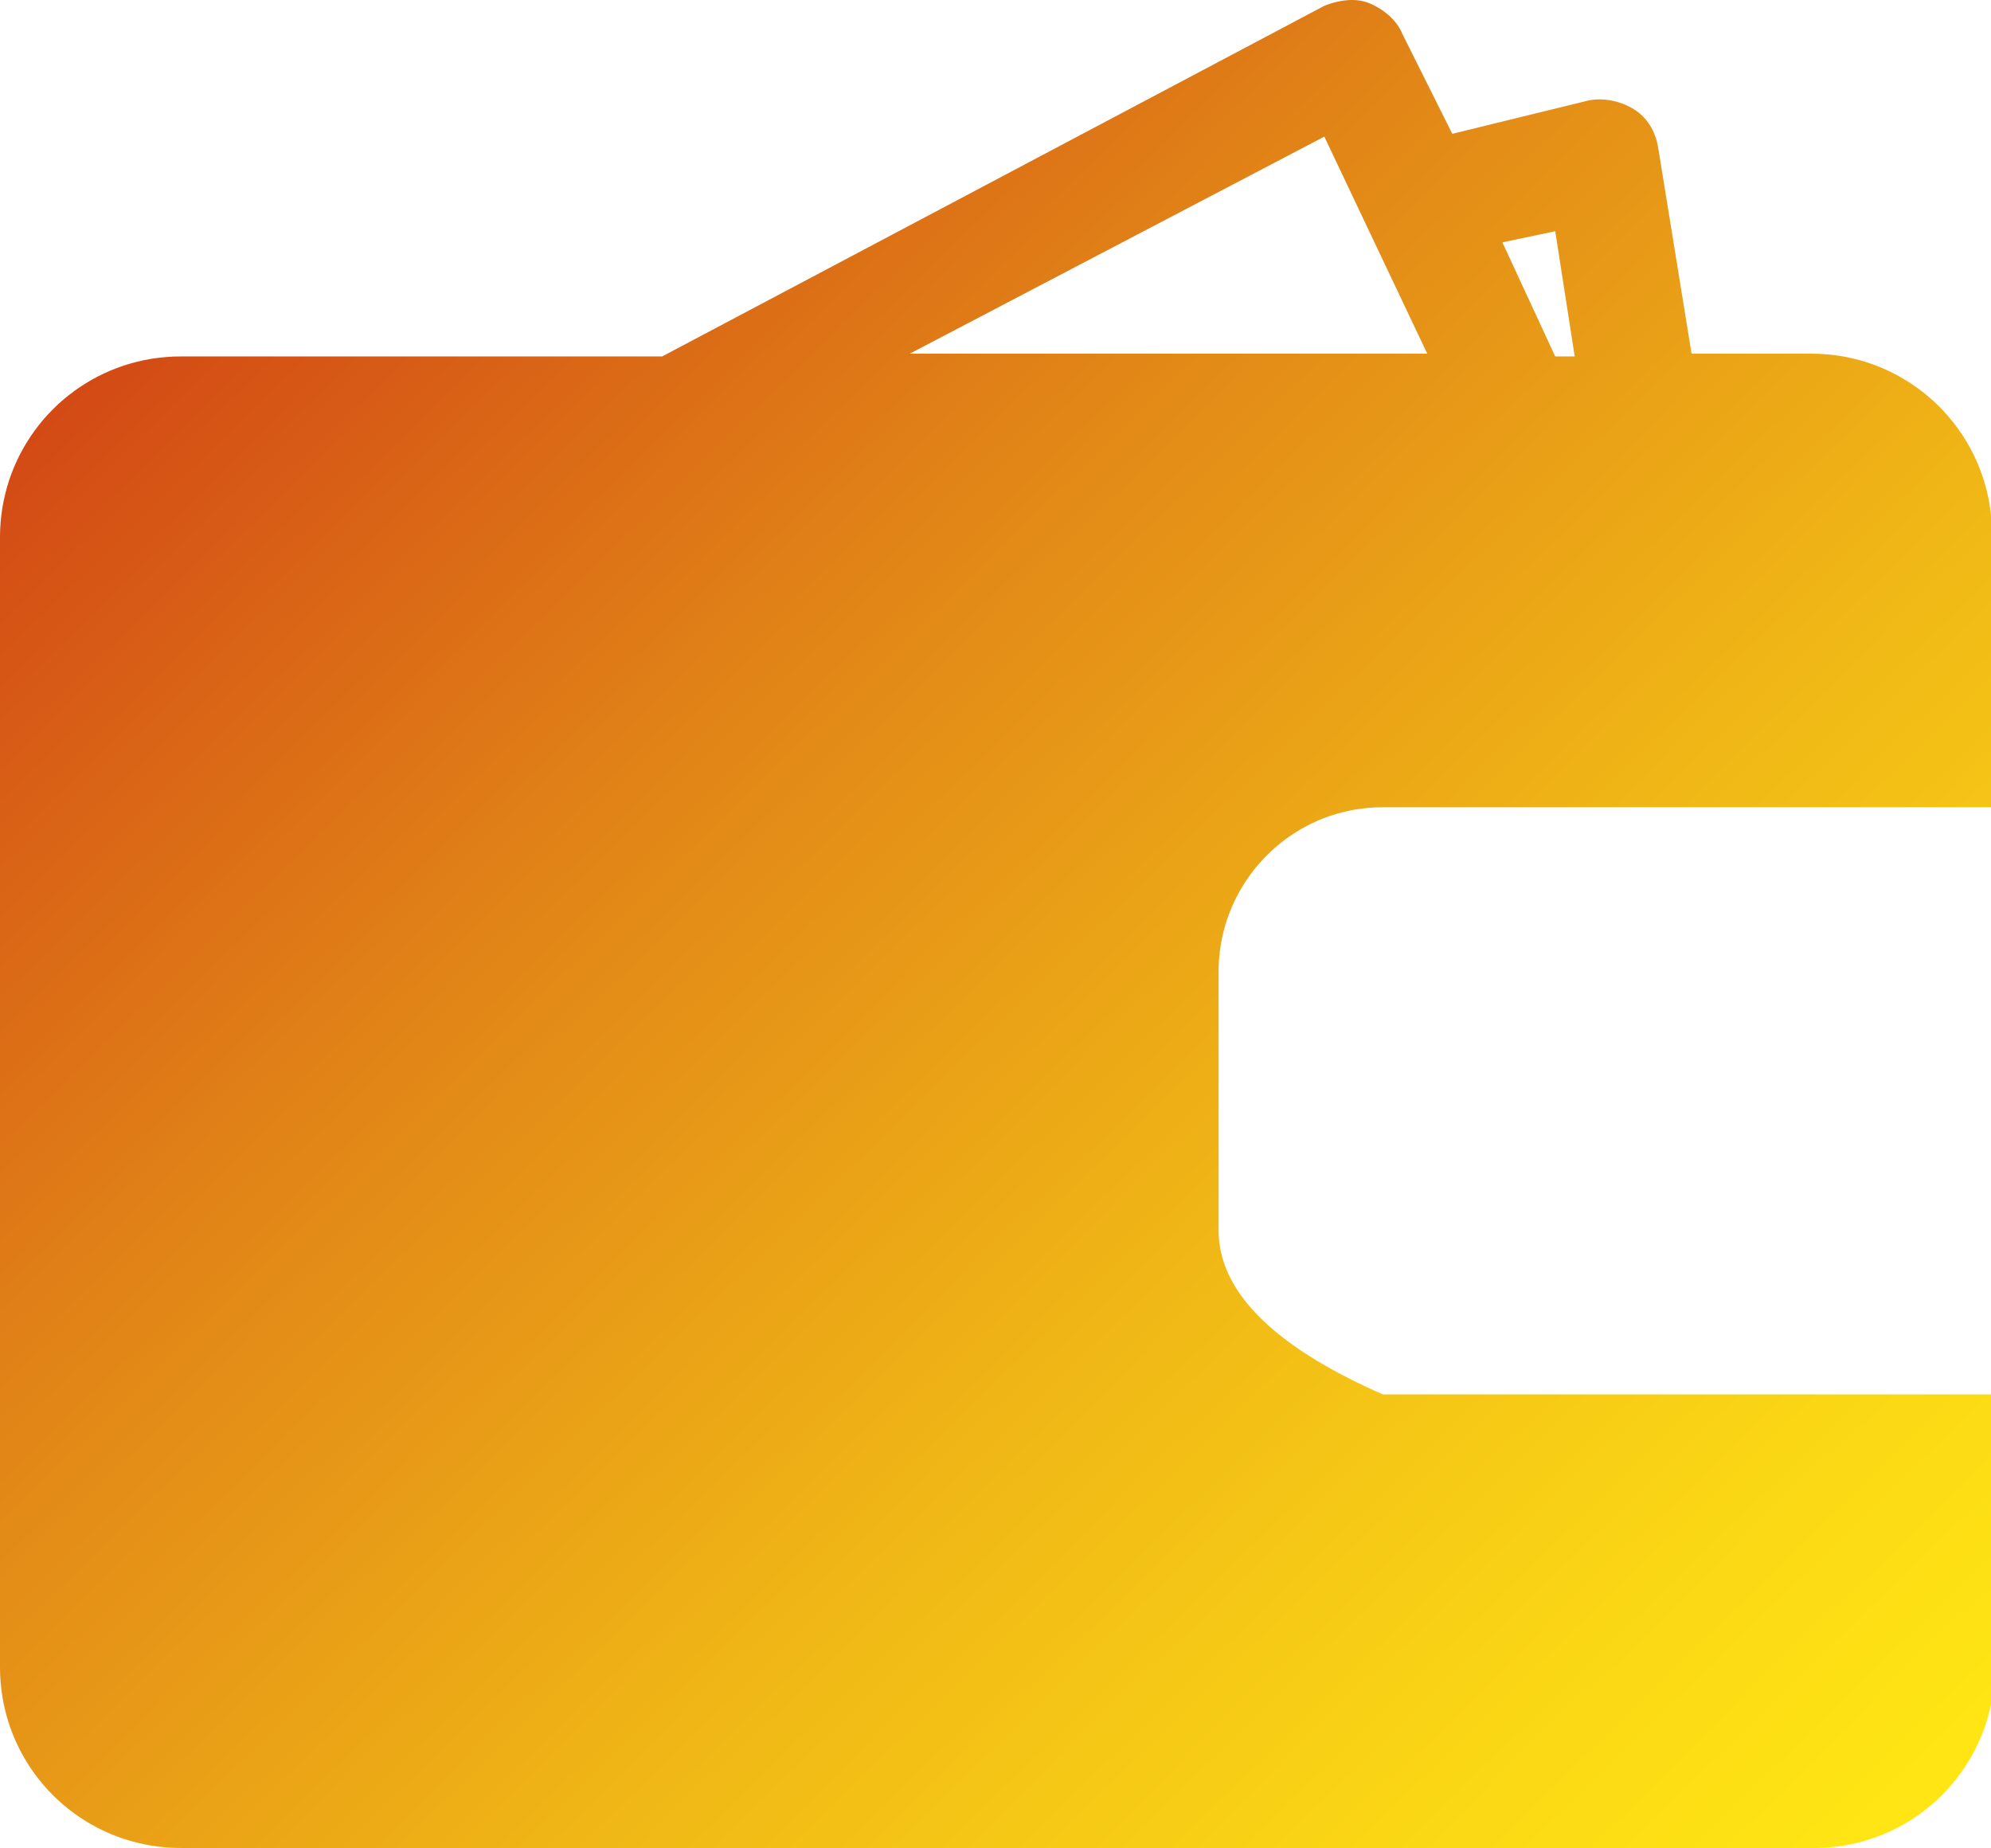
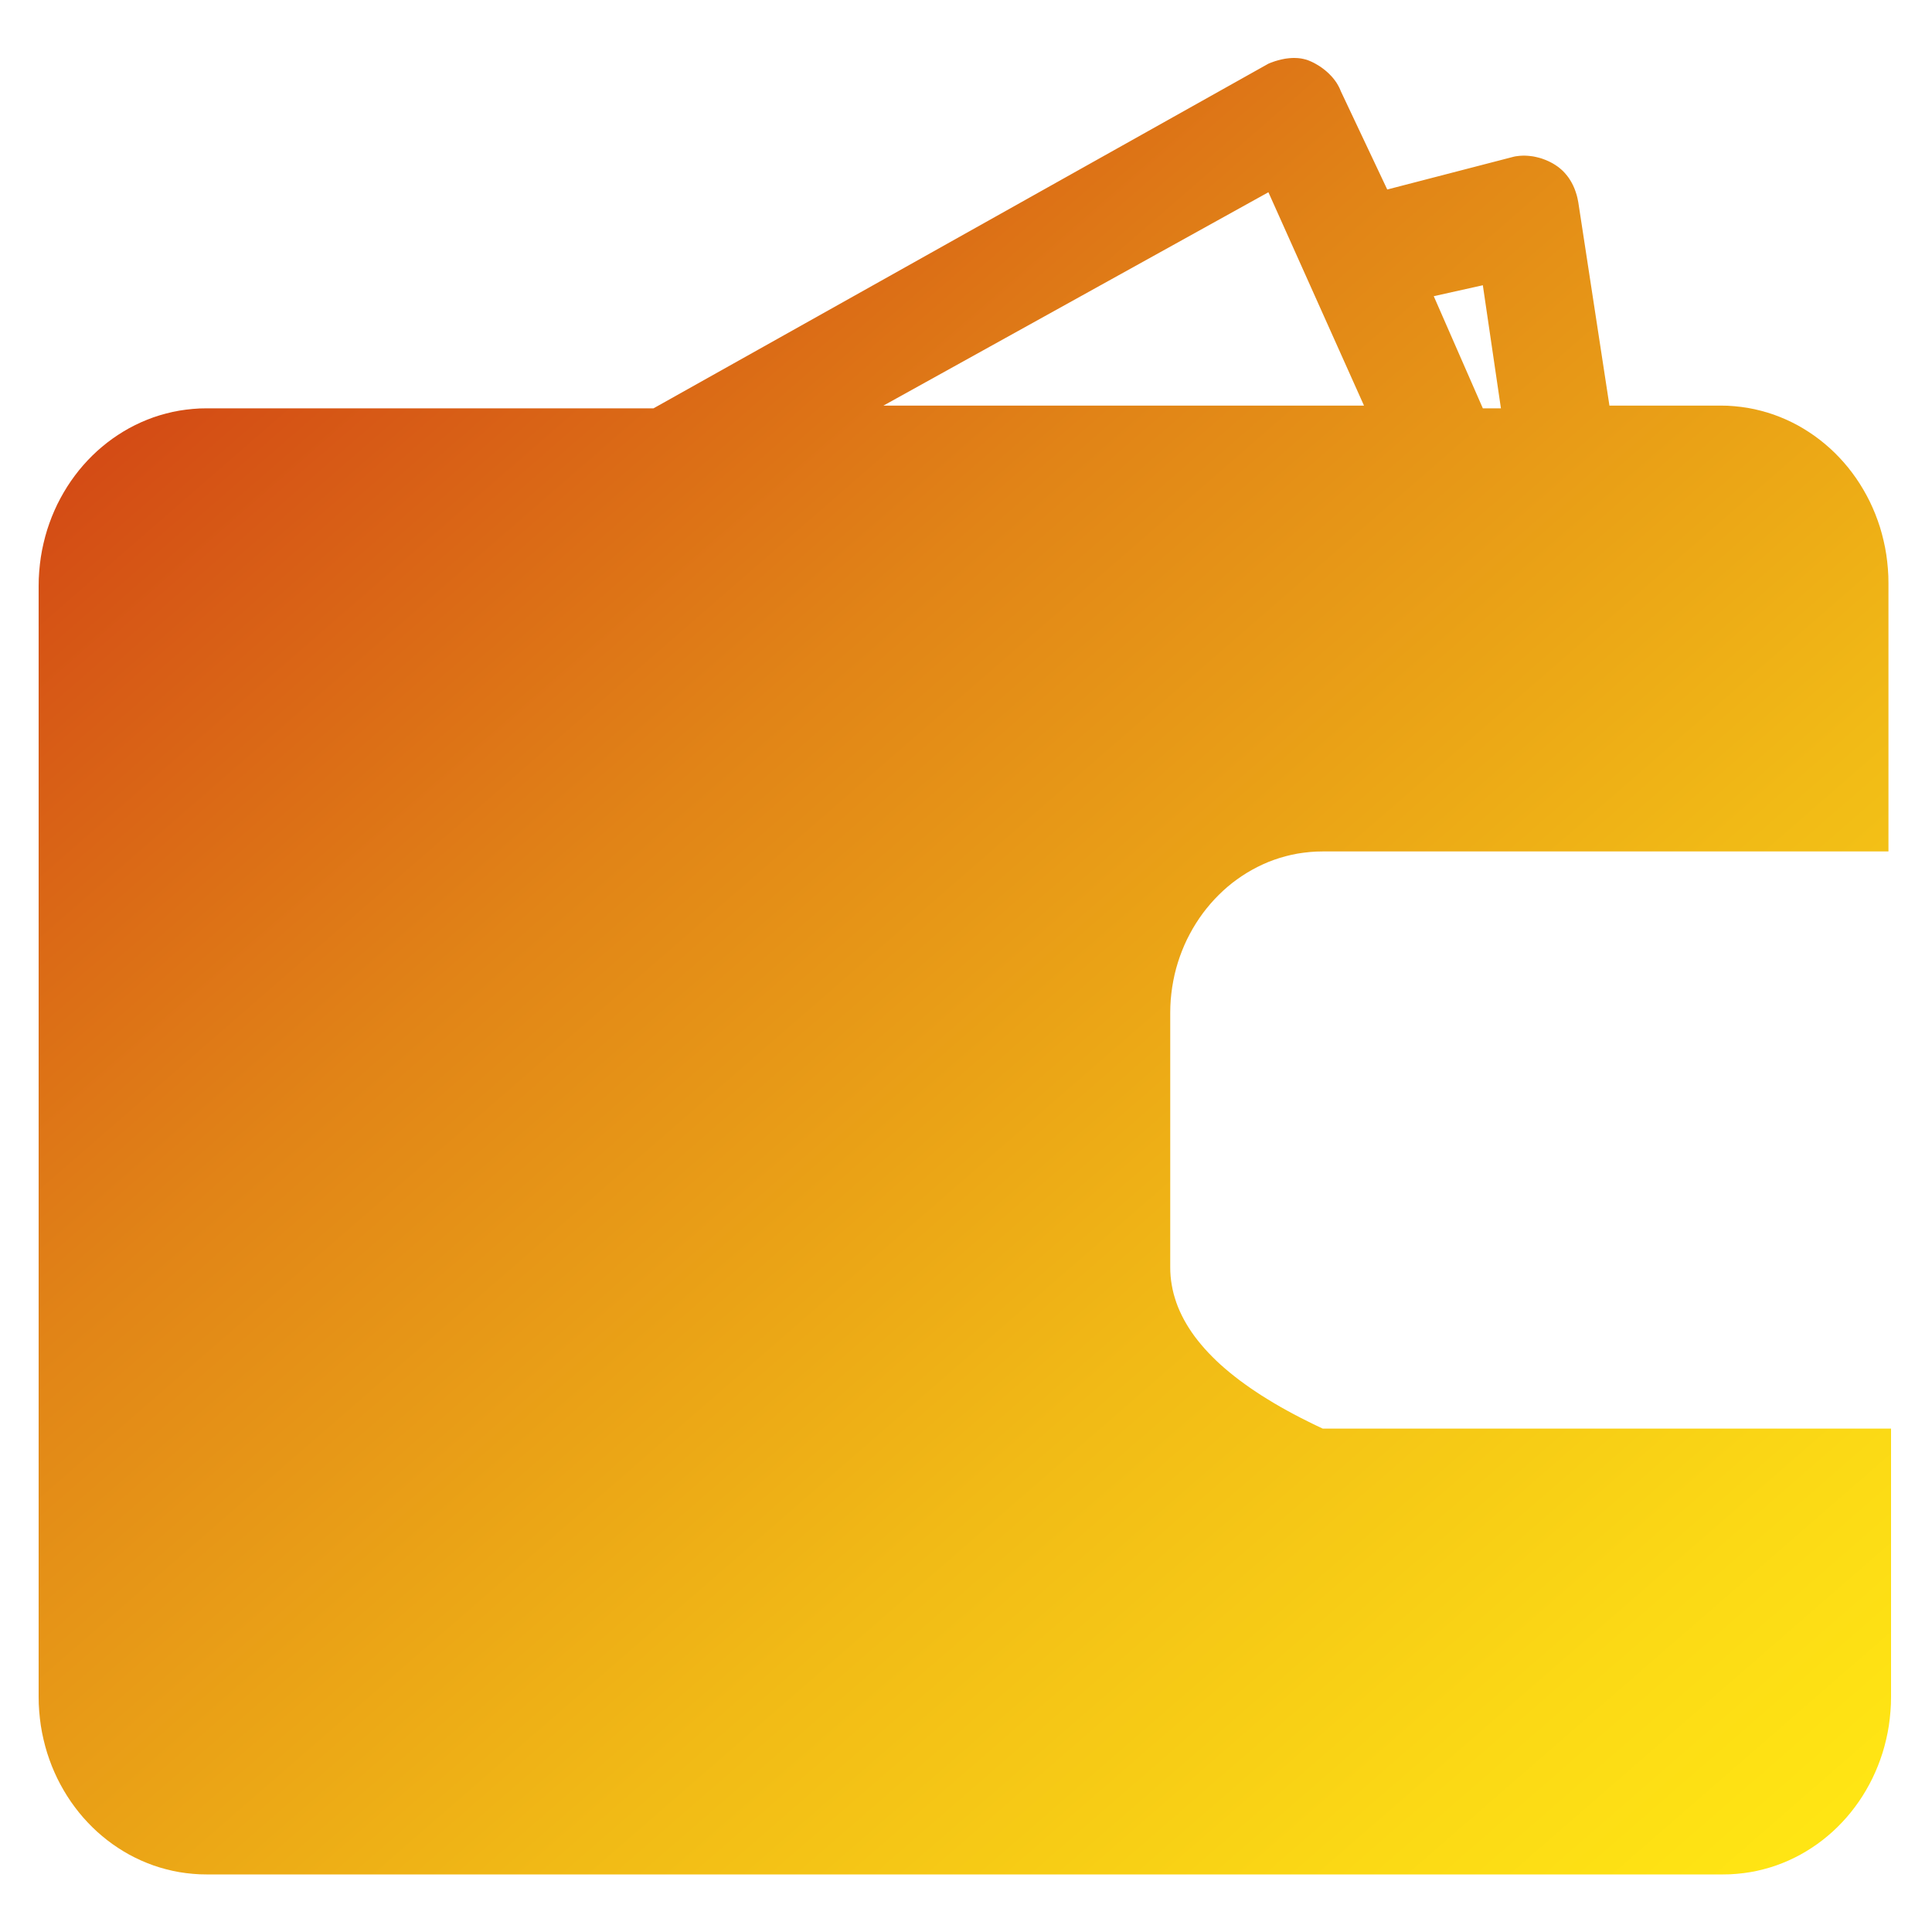
- <svg xmlns="http://www.w3.org/2000/svg" xmlns:xlink="http://www.w3.org/1999/xlink" version="1.1" preserveAspectRatio="xMidYMid meet" viewBox="0 0 458 425" width="458" height="425">
+ <svg xmlns="http://www.w3.org/2000/svg" xmlns:xlink="http://www.w3.org/1999/xlink" width="100" height="100" preserveAspectRatio="xMidYMid meet">
  <defs>
-     <path d="M311.6 0.02L311.86 0.03L312.12 0.05L312.38 0.08L312.64 0.11L312.89 0.15L313.15 0.2L313.4 0.25L313.65 0.31L313.9 0.37L314.15 0.44L314.4 0.52L314.64 0.61L314.88 0.7L315.12 0.8L315.36 0.9L315.6 1.01L315.84 1.12L316.08 1.24L316.31 1.36L316.55 1.49L316.78 1.62L317.02 1.75L317.25 1.89L317.48 2.03L317.71 2.18L317.93 2.33L318.16 2.49L318.38 2.65L318.6 2.81L318.81 2.98L319.03 3.15L319.23 3.32L319.44 3.5L319.64 3.68L319.84 3.87L320.03 4.06L320.23 4.25L320.41 4.44L320.59 4.64L320.77 4.84L320.94 5.05L321.11 5.26L321.27 5.47L321.43 5.68L321.58 5.9L321.72 6.12L321.86 6.35L321.99 6.57L322.12 6.8L322.24 7.03L322.35 7.26L322.46 7.5L322.56 7.74L334.08 30.78L365.44 23.1L365.68 23.05L365.92 23.01L366.17 22.98L366.42 22.95L366.67 22.92L366.92 22.9L367.17 22.88L367.43 22.87L367.68 22.86L367.94 22.86L368.2 22.86L368.46 22.87L368.72 22.88L368.98 22.9L369.24 22.92L369.51 22.95L369.77 22.98L370.03 23.01L370.3 23.05L370.56 23.1L370.82 23.15L371.09 23.21L371.35 23.27L371.61 23.33L371.88 23.4L372.14 23.47L372.4 23.55L372.66 23.64L372.92 23.73L373.18 23.82L373.44 23.92L373.69 24.02L373.95 24.13L374.2 24.24L374.45 24.36L374.7 24.48L374.95 24.61L375.2 24.74L375.44 24.88L375.68 25.02L375.92 25.17L376.15 25.32L376.38 25.47L376.6 25.63L376.82 25.8L377.03 25.97L377.24 26.14L377.45 26.32L377.65 26.5L377.84 26.69L378.03 26.88L378.21 27.08L378.39 27.28L378.57 27.48L378.74 27.69L378.91 27.9L379.07 28.11L379.22 28.33L379.37 28.55L379.52 28.78L379.66 29.01L379.8 29.24L379.93 29.48L380.06 29.72L380.18 29.96L380.3 30.21L380.41 30.46L380.52 30.71L380.62 30.97L380.72 31.23L380.81 31.49L380.9 31.76L380.99 32.03L381.07 32.3L381.14 32.57L381.21 32.85L381.27 33.13L381.33 33.41L381.39 33.69L381.44 33.98L389.12 81.34L416.64 81.34L418.36 81.37L420.06 81.48L421.74 81.65L423.4 81.88L425.04 82.18L426.66 82.55L428.25 82.97L429.81 83.45L431.35 84L432.86 84.6L434.34 85.26L435.79 85.97L437.2 86.74L438.58 87.56L439.93 88.43L441.24 89.35L442.51 90.32L443.74 91.33L444.93 92.39L446.08 93.5L447.19 94.65L448.25 95.84L449.26 97.07L450.23 98.34L451.15 99.65L452.02 101L452.84 102.38L453.61 103.79L454.32 105.24L454.98 106.72L455.58 108.23L456.13 109.77L456.61 111.33L457.03 112.92L457.4 114.54L457.7 116.18L457.93 117.84L458.1 119.52L458.21 121.22L458.24 122.94L458.24 185.66L318.08 185.66L316.5 185.69L314.95 185.79L313.41 185.95L311.89 186.16L310.39 186.44L308.92 186.78L307.47 187.17L306.04 187.62L304.64 188.12L303.27 188.68L301.93 189.29L300.61 189.95L299.33 190.65L298.07 191.41L296.85 192.21L295.66 193.05L294.51 193.94L293.4 194.87L292.32 195.85L291.28 196.86L290.28 197.91L289.32 199L288.4 200.12L287.53 201.28L286.7 202.47L285.91 203.7L285.18 204.95L284.48 206.23L283.84 207.54L283.25 208.88L282.71 210.24L282.22 211.63L281.78 213.04L281.4 214.47L281.08 215.92L280.81 217.39L280.6 218.87L280.44 220.37L280.35 221.89L280.32 223.42L280.32 282.94L280.34 283.99L280.41 285.04L280.53 286.08L280.7 287.12L280.91 288.15L281.17 289.18L281.48 290.19L281.83 291.21L282.23 292.22L282.68 293.22L283.18 294.22L283.72 295.21L284.31 296.19L284.95 297.18L285.63 298.15L286.36 299.12L287.14 300.08L287.97 301.04L288.84 301.99L289.76 302.94L290.73 303.88L291.74 304.82L292.8 305.75L293.91 306.67L295.07 307.59L296.27 308.5L297.52 309.41L298.82 310.31L300.17 311.21L301.56 312.1L303 312.99L304.49 313.86L306.02 314.74L307.6 315.61L309.23 316.47L310.91 317.33L312.63 318.18L314.4 319.02L316.22 319.87L318.08 320.7L458.88 320.7L458.88 383.42L458.85 385.14L458.74 386.84L458.57 388.52L458.34 390.18L458.04 391.82L457.67 393.44L457.25 395.03L456.77 396.59L456.22 398.13L455.62 399.64L454.96 401.12L454.25 402.57L453.48 403.98L452.66 405.36L451.79 406.71L450.87 408.02L449.9 409.29L448.89 410.52L447.83 411.71L446.72 412.86L445.57 413.97L444.38 415.03L443.15 416.04L441.88 417.01L440.57 417.93L439.22 418.8L437.84 419.62L436.43 420.39L434.98 421.1L433.5 421.76L431.99 422.36L430.45 422.91L428.89 423.39L427.3 423.81L425.68 424.18L424.04 424.48L422.38 424.71L420.7 424.88L419 424.99L417.28 425.02L41.6 425.02L39.88 424.99L38.18 424.88L36.5 424.71L34.84 424.48L33.2 424.18L31.58 423.81L29.99 423.39L28.43 422.91L26.89 422.36L25.38 421.76L23.9 421.1L22.45 420.39L21.04 419.62L19.66 418.8L18.31 417.93L17 417.01L15.73 416.04L14.5 415.03L13.31 413.97L12.16 412.86L11.05 411.71L9.99 410.52L8.98 409.29L8.01 408.02L7.09 406.71L6.22 405.36L5.4 403.98L4.63 402.57L3.92 401.12L3.26 399.64L2.66 398.13L2.11 396.59L1.63 395.03L1.21 393.44L0.84 391.82L0.54 390.18L0.31 388.52L0.14 386.84L0.03 385.14L0 383.42L0 123.58L0.03 121.86L0.14 120.16L0.31 118.48L0.54 116.82L0.84 115.18L1.21 113.56L1.63 111.97L2.11 110.41L2.66 108.87L3.26 107.36L3.92 105.88L4.63 104.43L5.4 103.02L6.22 101.64L7.09 100.29L8.01 98.98L8.98 97.71L9.99 96.48L11.05 95.29L12.16 94.14L13.31 93.03L14.5 91.97L15.73 90.96L17 89.99L18.31 89.07L19.66 88.2L21.04 87.38L22.45 86.61L23.9 85.9L25.38 85.24L26.89 84.64L28.43 84.09L29.99 83.61L31.58 83.19L33.2 82.82L34.84 82.52L36.5 82.29L38.18 82.12L39.88 82.01L41.6 81.98L152.32 81.98L304.64 1.34L304.88 1.25L305.12 1.15L305.37 1.06L305.62 0.98L305.87 0.89L306.12 0.81L306.37 0.73L306.63 0.66L306.88 0.59L307.14 0.52L307.4 0.46L307.66 0.4L307.92 0.34L308.18 0.29L308.44 0.24L308.71 0.19L308.97 0.15L309.23 0.12L309.5 0.09L309.76 0.06L310.02 0.04L310.29 0.02L310.55 0.01L310.81 0L311.08 0L311.34 0.01L311.6 0.02ZM357.76 81.98L362.24 81.98L357.76 53.18L345.6 55.74L357.76 81.98ZM328.32 81.34L304.64 31.42L209.28 81.34L328.32 81.34Z" id="a38aFBteH" />
-     <linearGradient id="gradientc1ontW8IqW" gradientUnits="userSpaceOnUse" x1="40.02" y1="65.03" x2="406.73" y2="441.45">
-       <stop style="stop-color: #d34915;stop-opacity: 1" offset="0%" />
-       <stop style="stop-color: #e18417;stop-opacity: 1" offset="30.15%" />
-       <stop style="stop-color: #f1ba16;stop-opacity: 1" offset="63.56%" />
-       <stop style="stop-color: #fbd915;stop-opacity: 1" offset="87.73%" />
-       <stop style="stop-color: #ffe514;stop-opacity: 1" offset="100%" />
+     <path id="a38aFBteH" d="m311.6,0.02l0.26,0.01l0.26,0.02l0.26,0.03l0.26,0.03l0.25,0.04l0.26,0.05l0.25,0.05l0.25,0.06l0.25,0.06l0.25,0.07l0.25,0.08l0.24,0.09l0.24,0.09l0.24,0.1l0.24,0.1l0.24,0.11l0.24,0.11l0.24,0.12l0.23,0.12l0.24,0.13l0.23,0.13l0.24,0.13l0.23,0.14l0.23,0.14l0.23,0.15l0.22,0.15l0.23,0.16l0.22,0.16l0.22,0.16l0.21,0.17l0.22,0.17l0.2,0.17l0.21,0.18l0.2,0.18l0.2,0.19l0.19,0.19l0.2,0.19l0.18,0.19l0.18,0.2l0.18,0.2l0.17,0.21l0.17,0.21l0.16,0.21l0.16,0.21l0.15,0.22l0.14,0.22l0.14,0.23l0.13,0.22l0.13,0.23l0.12,0.23l0.11,0.23l0.11,0.24l0.1,0.24l11.52,23.04l31.36,-7.68l0.24,-0.05l0.24,-0.04l0.25,-0.03l0.25,-0.03l0.25,-0.03l0.25,-0.02l0.25,-0.02l0.26,-0.01l0.25,-0.01l0.26,0l0.26,0l0.26,0.01l0.26,0.01l0.26,0.02l0.26,0.02l0.27,0.03l0.26,0.03l0.26,0.03l0.27,0.04l0.26,0.05l0.26,0.05l0.27,0.06l0.26,0.06l0.26,0.06l0.27,0.07l0.26,0.07l0.26,0.08l0.26,0.09l0.26,0.09l0.26,0.09l0.26,0.1l0.25,0.1l0.26,0.11l0.25,0.11l0.25,0.12l0.25,0.12l0.25,0.13l0.25,0.13l0.24,0.14l0.24,0.14l0.24,0.15l0.23,0.15l0.23,0.15l0.22,0.16l0.22,0.17l0.21,0.17l0.21,0.17l0.21,0.18l0.2,0.18l0.19,0.19l0.19,0.19l0.18,0.2l0.18,0.2l0.18,0.2l0.17,0.21l0.17,0.21l0.16,0.21l0.15,0.22l0.15,0.22l0.15,0.23l0.14,0.23l0.14,0.23l0.13,0.24l0.13,0.24l0.12,0.24l0.12,0.25l0.11,0.25l0.11,0.25l0.1,0.26l0.1,0.26l0.09,0.26l0.09,0.27l0.09,0.27l0.08,0.27l0.07,0.27l0.07,0.28l0.06,0.28l0.06,0.28l0.06,0.28l0.05,0.29l7.68,47.36l27.52,0l1.72,0.03l1.7,0.11l1.68,0.17l1.66,0.23l1.64,0.3l1.62,0.37l1.59,0.42l1.56,0.48l1.54,0.55l1.51,0.6l1.48,0.66l1.45,0.71l1.41,0.77l1.38,0.82l1.35,0.87l1.31,0.92l1.27,0.97l1.23,1.01l1.19,1.06l1.15,1.11l1.11,1.15l1.06,1.19l1.01,1.23l0.97,1.27l0.92,1.31l0.87,1.35l0.82,1.38l0.77,1.41l0.71,1.45l0.66,1.48l0.6,1.51l0.55,1.54l0.48,1.56l0.42,1.59l0.37,1.62l0.3,1.64l0.23,1.66l0.17,1.68l0.11,1.7l0.03,1.72l0,62.72l-140.16,0l-1.58,0.03l-1.55,0.1l-1.54,0.16l-1.52,0.21l-1.5,0.28l-1.47,0.34l-1.45,0.39l-1.43,0.45l-1.4,0.5l-1.37,0.56l-1.34,0.61l-1.32,0.66l-1.28,0.7l-1.26,0.76l-1.22,0.8l-1.19,0.84l-1.15,0.89l-1.11,0.93l-1.08,0.98l-1.04,1.01l-1,1.05l-0.96,1.09l-0.92,1.12l-0.87,1.16l-0.83,1.19l-0.79,1.23l-0.73,1.25l-0.7,1.28l-0.64,1.31l-0.59,1.34l-0.54,1.36l-0.49,1.39l-0.44,1.41l-0.38,1.43l-0.32,1.45l-0.27,1.47l-0.21,1.48l-0.16,1.5l-0.09,1.52l-0.03,1.53l0,59.52l0.02,1.05l0.07,1.05l0.12,1.04l0.17,1.04l0.21,1.03l0.26,1.03l0.31,1.01l0.35,1.02l0.4,1.01l0.45,1l0.5,1l0.54,0.99l0.59,0.98l0.64,0.99l0.68,0.97l0.73,0.97l0.78,0.96l0.83,0.96l0.87,0.95l0.92,0.95l0.97,0.94l1.01,0.94l1.06,0.93l1.11,0.92l1.16,0.92l1.2,0.91l1.25,0.91l1.3,0.9l1.35,0.9l1.39,0.89l1.44,0.89l1.49,0.87l1.53,0.88l1.58,0.87l1.63,0.86l1.68,0.86l1.72,0.85l1.77,0.84l1.82,0.85l1.86,0.83l140.8,0l0,62.72l-0.03,1.72l-0.11,1.7l-0.17,1.68l-0.23,1.66l-0.3,1.64l-0.37,1.62l-0.42,1.59l-0.48,1.56l-0.55,1.54l-0.6,1.51l-0.66,1.48l-0.71,1.45l-0.77,1.41l-0.82,1.38l-0.87,1.35l-0.92,1.31l-0.97,1.27l-1.01,1.23l-1.06,1.19l-1.11,1.15l-1.15,1.11l-1.19,1.06l-1.23,1.01l-1.27,0.97l-1.31,0.92l-1.35,0.87l-1.38,0.82l-1.41,0.77l-1.45,0.71l-1.48,0.66l-1.51,0.6l-1.54,0.55l-1.56,0.48l-1.59,0.42l-1.62,0.37l-1.64,0.3l-1.66,0.23l-1.68,0.17l-1.7,0.11l-1.72,0.03l-375.68,0l-1.72,-0.03l-1.7,-0.11l-1.68,-0.17l-1.66,-0.23l-1.64,-0.3l-1.62,-0.37l-1.59,-0.42l-1.56,-0.48l-1.54,-0.55l-1.51,-0.6l-1.48,-0.66l-1.45,-0.71l-1.41,-0.77l-1.38,-0.82l-1.35,-0.87l-1.31,-0.92l-1.27,-0.97l-1.23,-1.01l-1.19,-1.06l-1.15,-1.11l-1.11,-1.15l-1.06,-1.19l-1.01,-1.23l-0.97,-1.27l-0.92,-1.31l-0.87,-1.35l-0.82,-1.38l-0.77,-1.41l-0.71,-1.45l-0.66,-1.48l-0.6,-1.51l-0.55,-1.54l-0.48,-1.56l-0.42,-1.59l-0.37,-1.62l-0.3,-1.64l-0.23,-1.66l-0.17,-1.68l-0.11,-1.7l-0.03,-1.72l0,-259.84l0.03,-1.72l0.11,-1.7l0.17,-1.68l0.23,-1.66l0.3,-1.64l0.37,-1.62l0.42,-1.59l0.48,-1.56l0.55,-1.54l0.6,-1.51l0.66,-1.48l0.71,-1.45l0.77,-1.41l0.82,-1.38l0.87,-1.35l0.92,-1.31l0.97,-1.27l1.01,-1.23l1.06,-1.19l1.11,-1.15l1.15,-1.11l1.19,-1.06l1.23,-1.01l1.27,-0.97l1.31,-0.92l1.35,-0.87l1.38,-0.82l1.41,-0.77l1.45,-0.71l1.48,-0.66l1.51,-0.6l1.54,-0.55l1.56,-0.48l1.59,-0.42l1.62,-0.37l1.64,-0.3l1.66,-0.23l1.68,-0.17l1.7,-0.11l1.72,-0.03l110.72,0l152.32,-80.64l0.24,-0.09l0.24,-0.1l0.25,-0.09l0.25,-0.08l0.25,-0.09l0.25,-0.08l0.25,-0.08l0.26,-0.07l0.25,-0.07l0.26,-0.07l0.26,-0.06l0.26,-0.06l0.26,-0.06l0.26,-0.05l0.26,-0.05l0.27,-0.05l0.26,-0.04l0.26,-0.03l0.27,-0.03l0.26,-0.03l0.26,-0.02l0.27,-0.02l0.26,-0.01l0.26,-0.01l0.27,0l0.26,0.01l0.26,0.01zm46.16,81.96l4.48,0l-4.48,-28.8l-12.16,2.56l12.16,26.24zm-29.44,-0.64l-23.68,-49.92l-95.36,49.92l119.04,0z" />
+     <linearGradient y2="1.039" x2="0.886" y1="0.153" x1="0.087" id="gradientc1ontW8IqW">
+       <stop stop-color="#d34915" offset="0%" />
+       <stop stop-color="#e18417" offset="30.15%" />
+       <stop stop-color="#f1ba16" offset="63.56%" />
+       <stop stop-color="#fbd915" offset="87.73%" />
+       <stop stop-color="#ffe514" offset="100%" />
    </linearGradient>
  </defs>
  <g>
-     <g>
-       <g>
-         <use xlink:href="#a38aFBteH" opacity="1" fill="url(#gradientc1ontW8IqW)" />
-         <g>
-           <use xlink:href="#a38aFBteH" opacity="1" fill-opacity="0" stroke="#000000" stroke-width="1" stroke-opacity="0" />
+     <g stroke="null" id="svg_1">
+       <g stroke="null" id="svg_2">
+         <g stroke="null" id="svg_3">
+           <use stroke="null" x="0" y="6.342" transform="matrix(0.2089435,0,0,0.2212131,2,1.597129) " id="svg_4" fill="url(#gradientc1ontW8IqW)" xlink:href="#a38aFBteH" />
+           <g stroke="null" id="svg_5">
+             <use stroke="#000000" x="0" y="6.342" transform="matrix(0.2089435,0,0,0.2212131,2,1.597129) " id="svg_6" stroke-opacity="0" fill-opacity="0" xlink:href="#a38aFBteH" />
+           </g>
        </g>
      </g>
    </g>
  </g>
</svg>
